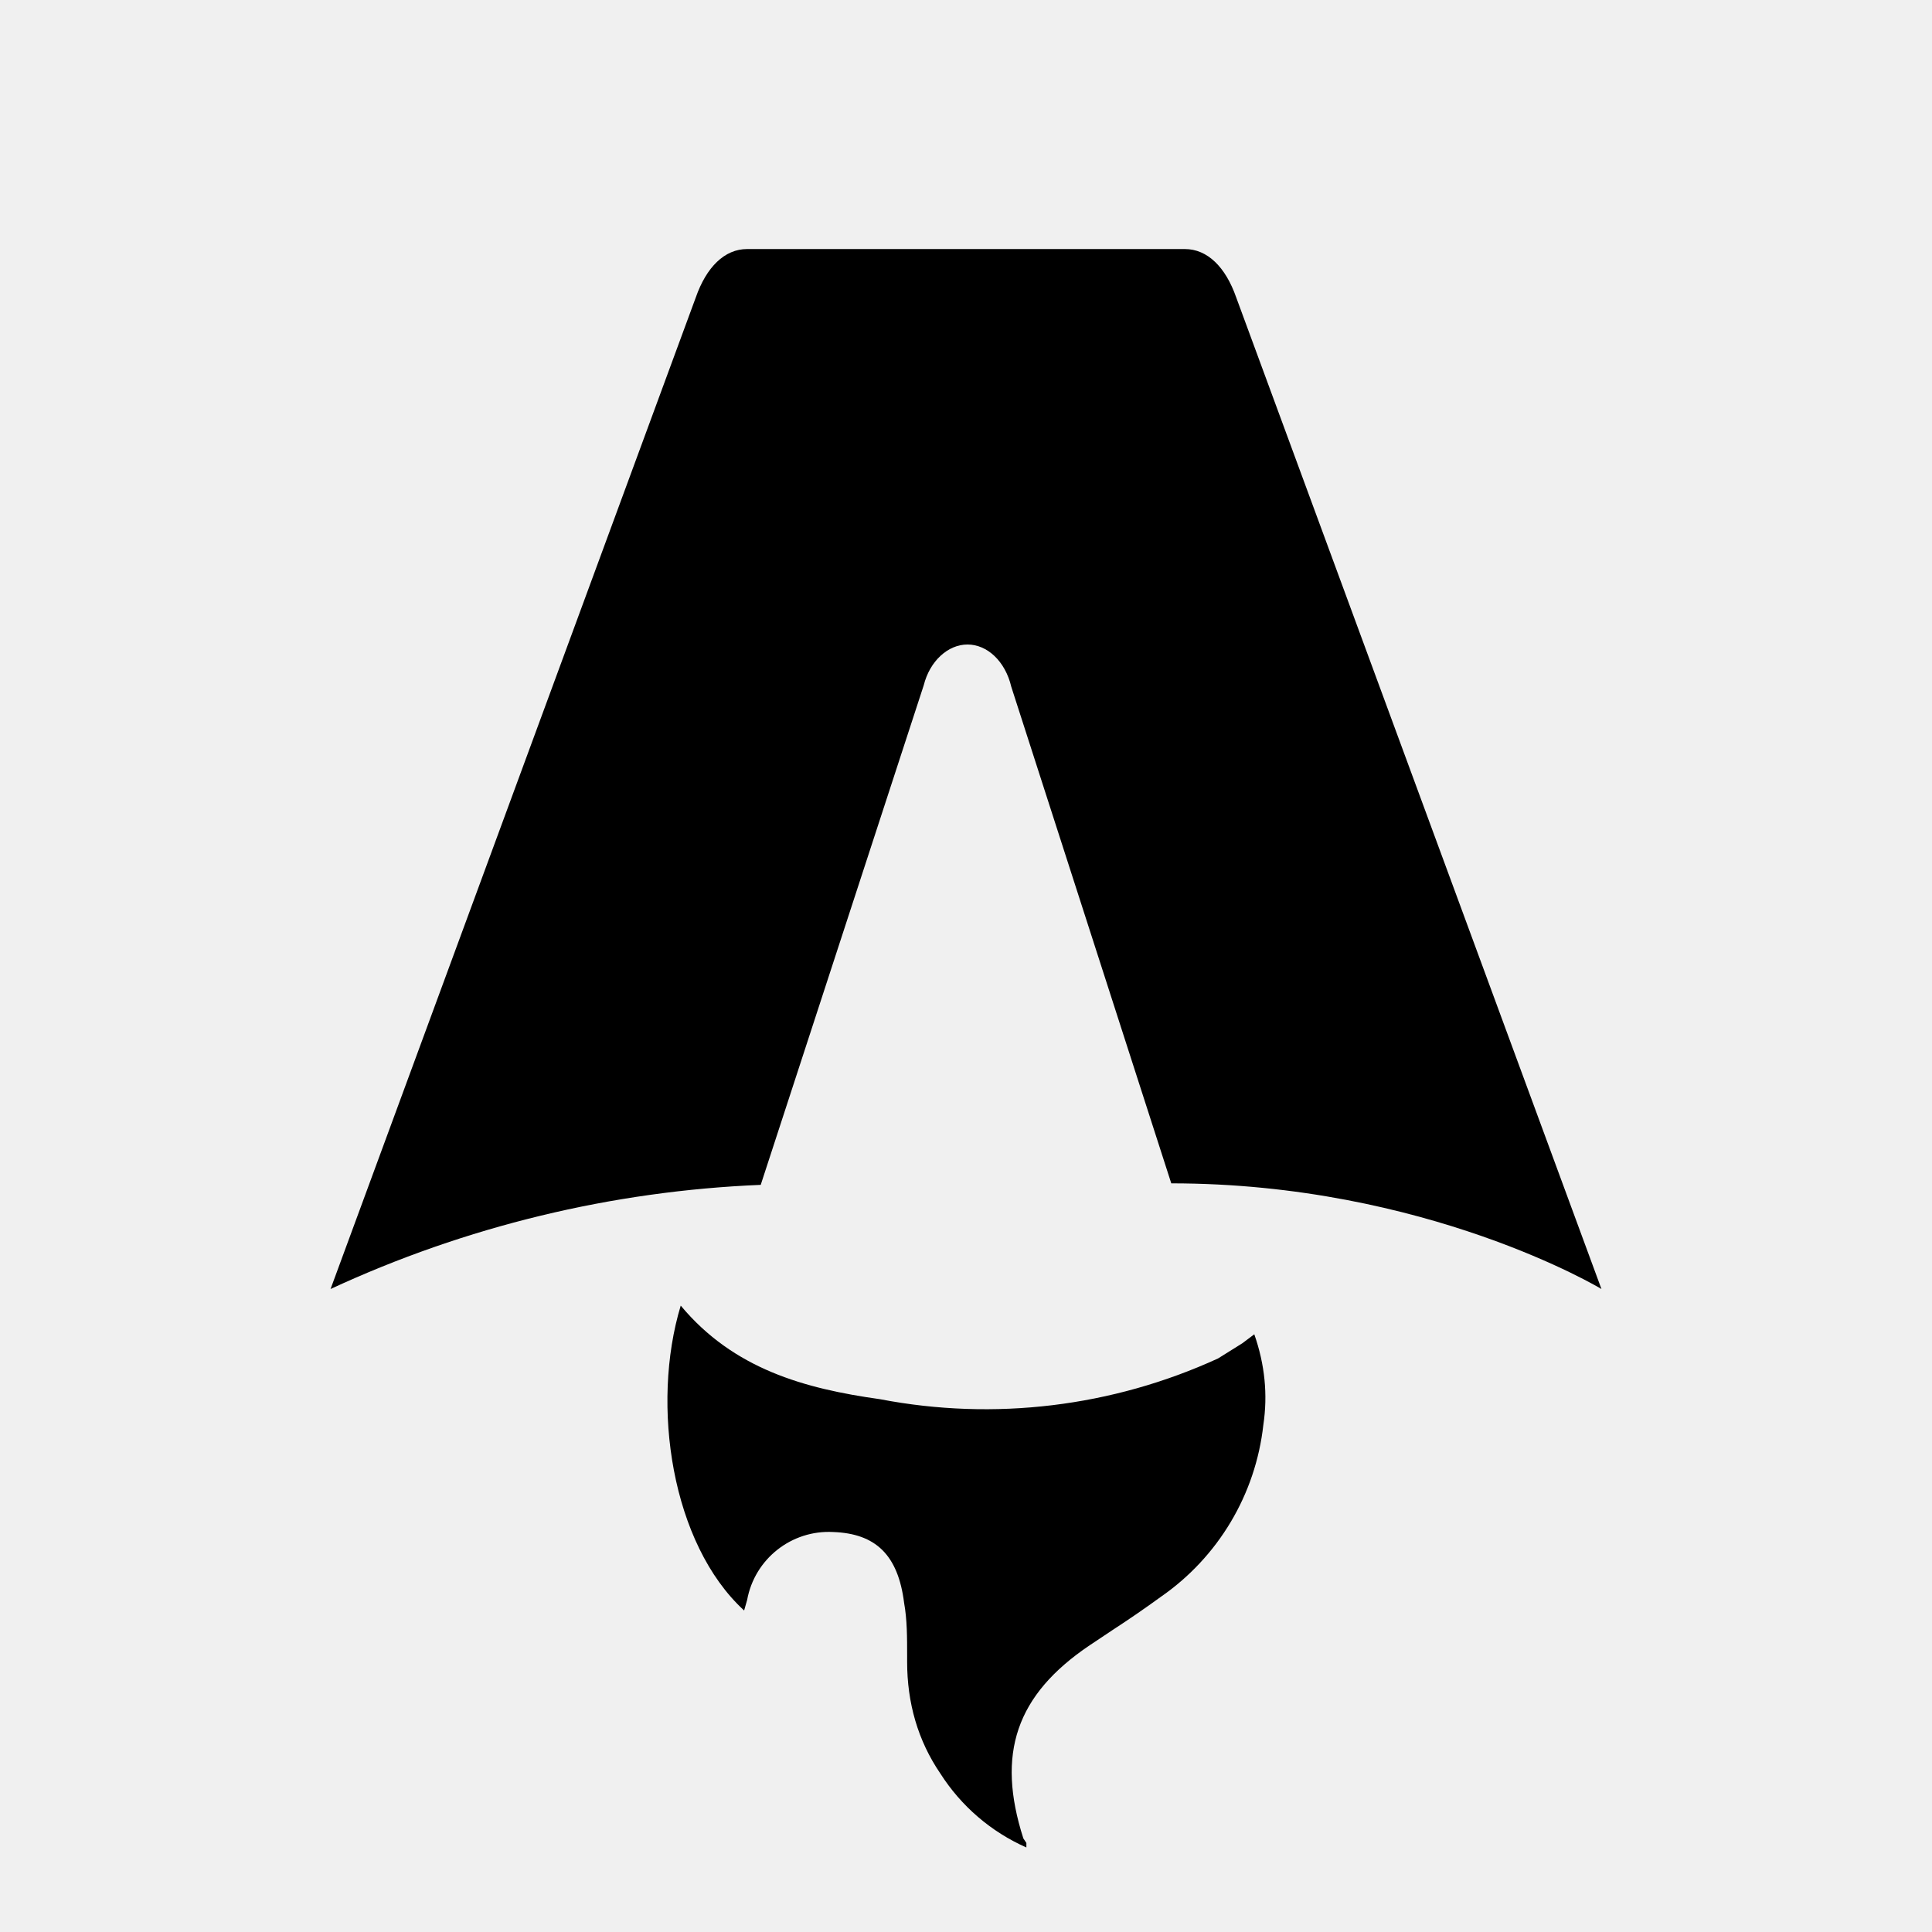
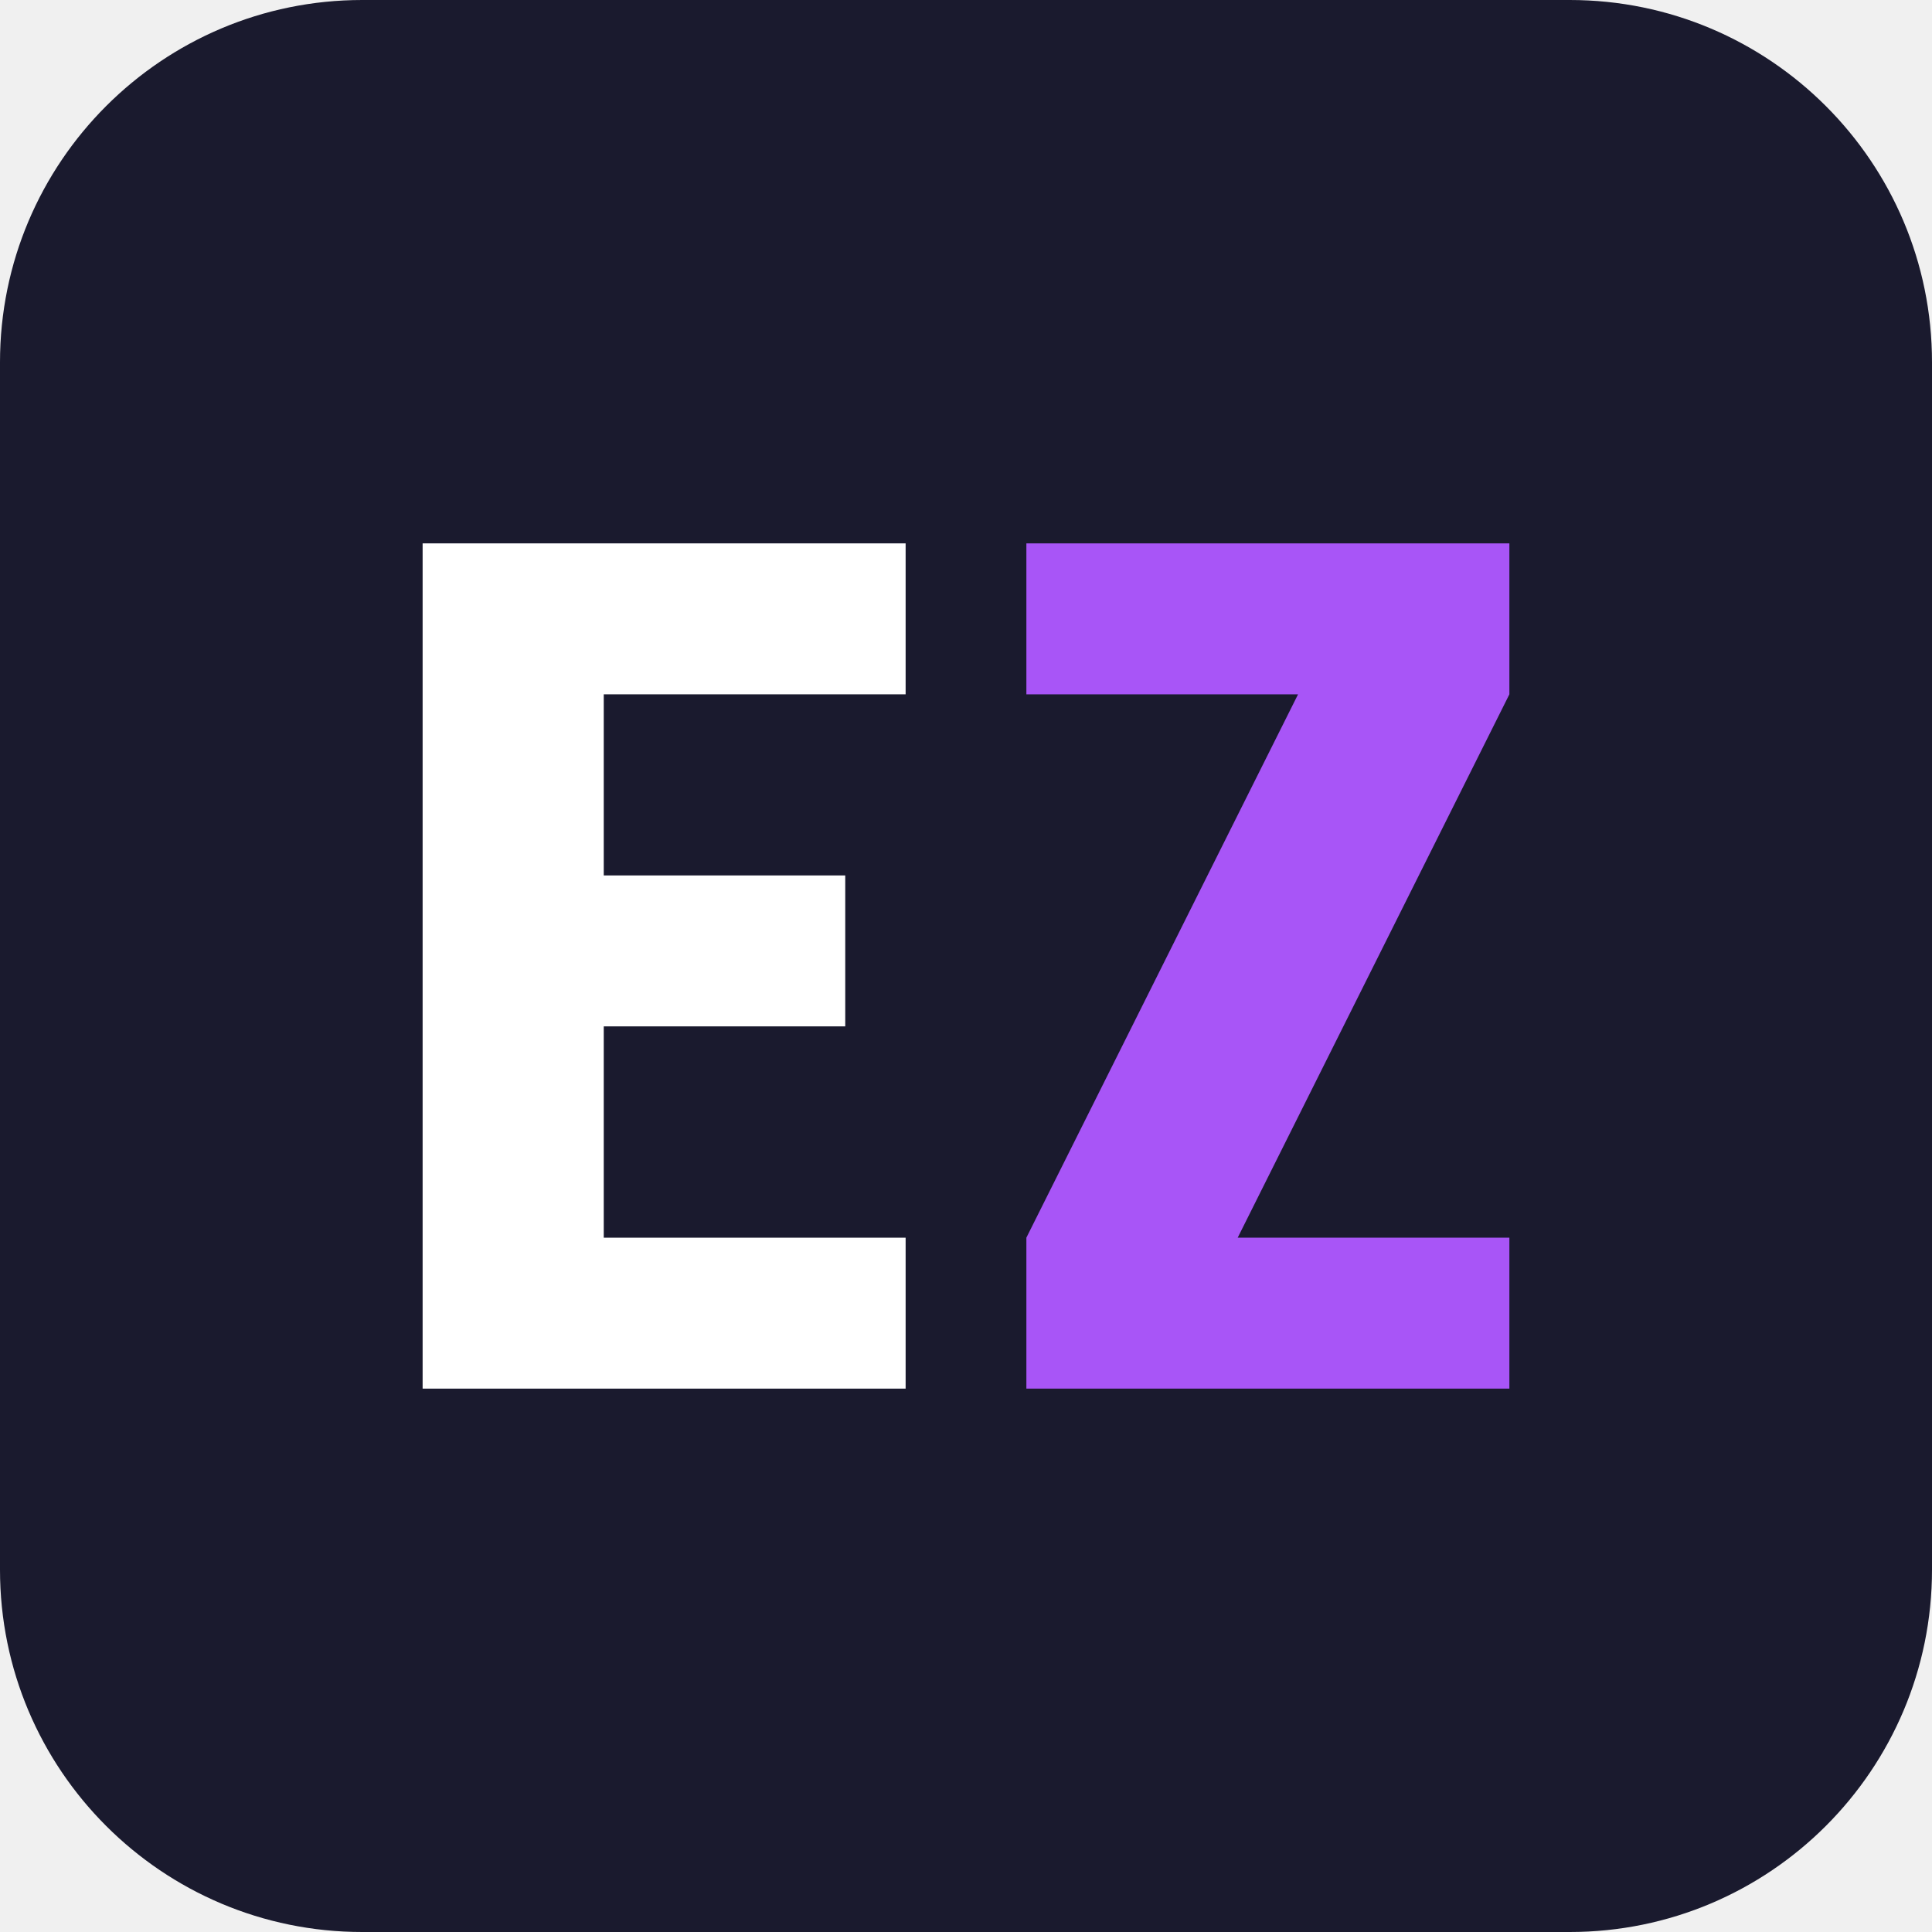
- <svg xmlns="http://www.w3.org/2000/svg" fill="none" viewBox="0 0 128 128">
-   <path d="M50.4 78.5a75.1 75.1 0 0 0-28.5 6.9l24.2-65.7c.7-2 1.9-3.2 3.4-3.2h29c1.5 0 2.7 1.2 3.4 3.2l24.2 65.7s-11.6-7-28.5-7L67 45.5c-.4-1.7-1.6-2.8-2.9-2.8-1.3 0-2.5 1.1-2.9 2.7L50.4 78.5Zm-1.1 28.2Zm-4.2-20.2c-2 6.6-.6 15.8 4.2 20.2a17.5 17.5 0 0 1 .2-.7 5.5 5.5 0 0 1 5.7-4.5c2.8.1 4.3 1.5 4.7 4.7.2 1.1.2 2.3.2 3.5v.4c0 2.7.7 5.2 2.2 7.4a13 13 0 0 0 5.7 4.9v-.3l-.2-.3c-1.8-5.6-.5-9.5 4.4-12.8l1.5-1a73 73 0 0 0 3.2-2.2 16 16 0 0 0 6.8-11.4c.3-2 .1-4-.6-6l-.8.6-1.6 1a37 37 0 0 1-22.4 2.7c-5-.7-9.7-2-13.2-6.2Z" />
-   <style>
-         path { fill: #000; }
-         @media (prefers-color-scheme: dark) {
-             path { fill: #FFF; }
-         }
-     </style>
+ <svg xmlns="http://www.w3.org/2000/svg" viewBox="0 0 64 64">
+   <rect width="64" height="64" rx="12" fill="#1a1a2e" />
+   <path d="M 14 18 L 30 18 L 30 23 L 20 23 L 20 29 L 28 29 L 28 34 L 20 34 L 20 41 L 30 41 L 30 46 L 14 46 Z" fill="#ffffff" />
+   <path d="M 34 18 L 50 18 L 50 23 L 41 41 L 50 41 L 50 46 L 34 46 L 34 41 L 43 23 L 34 23 Z" fill="#a855f7" />
</svg>
